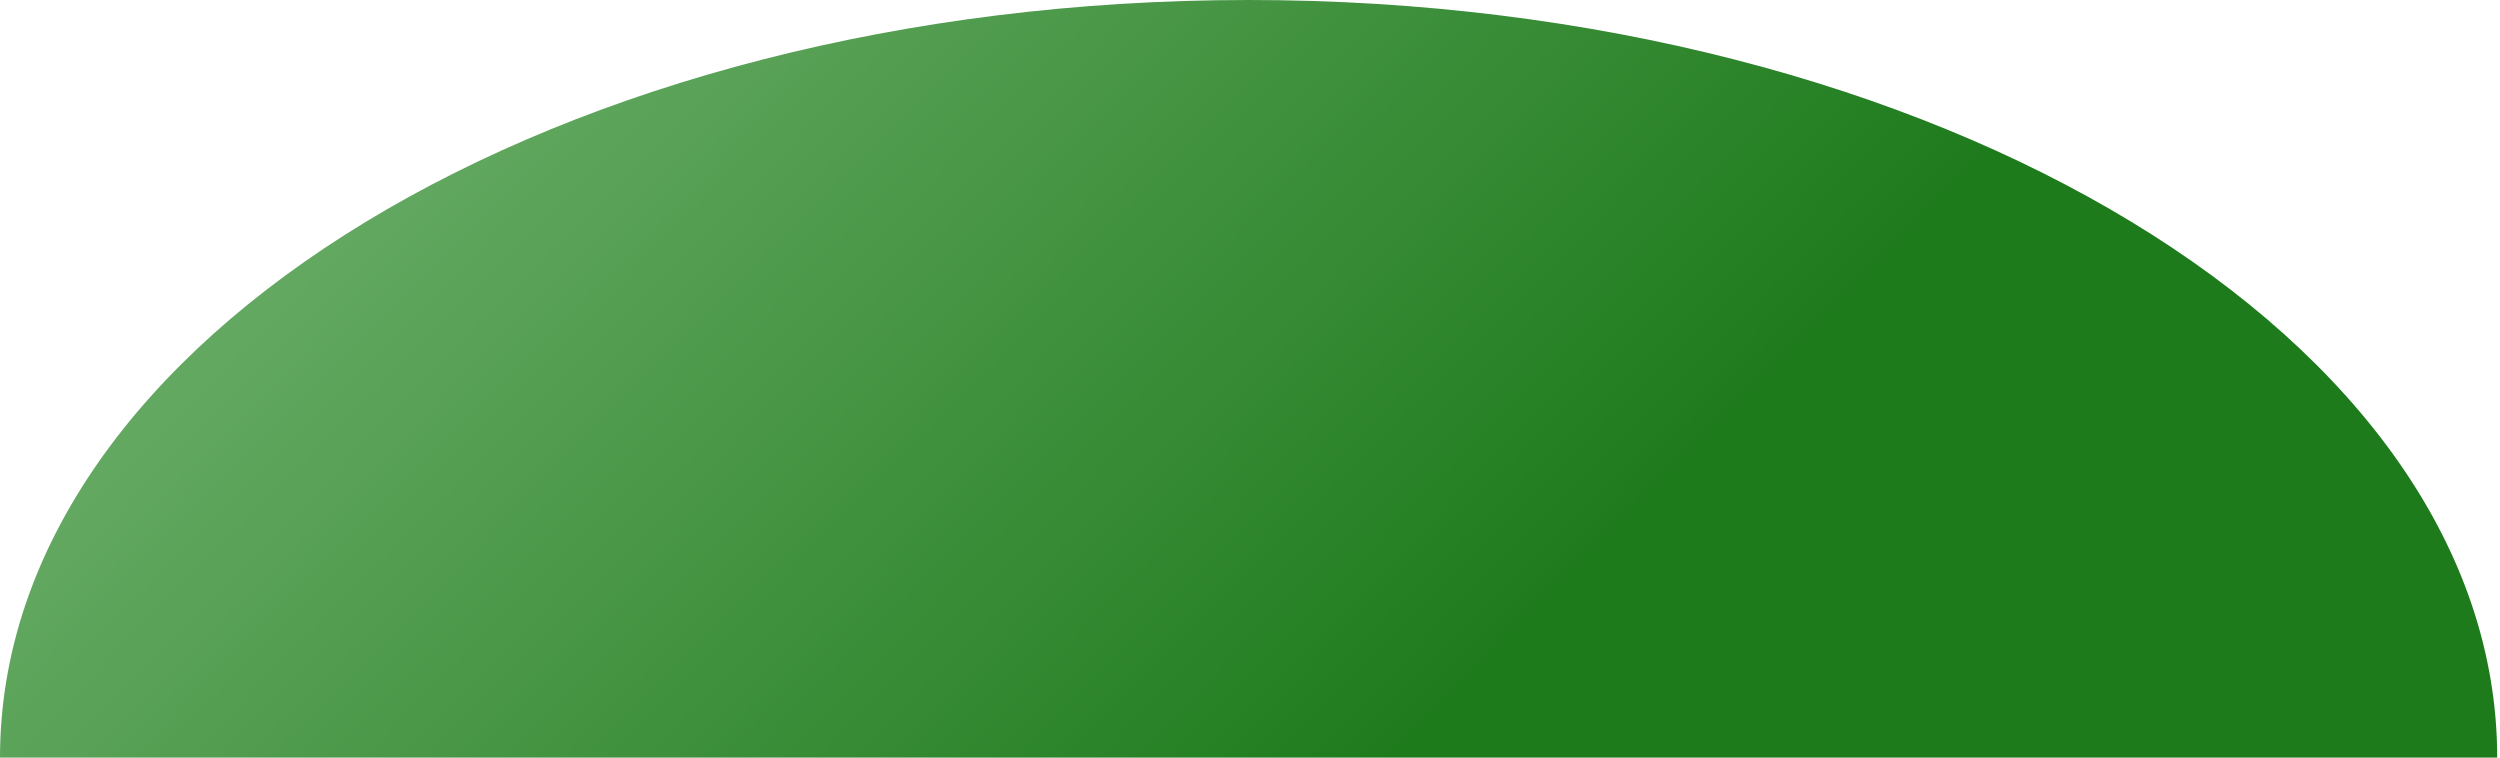
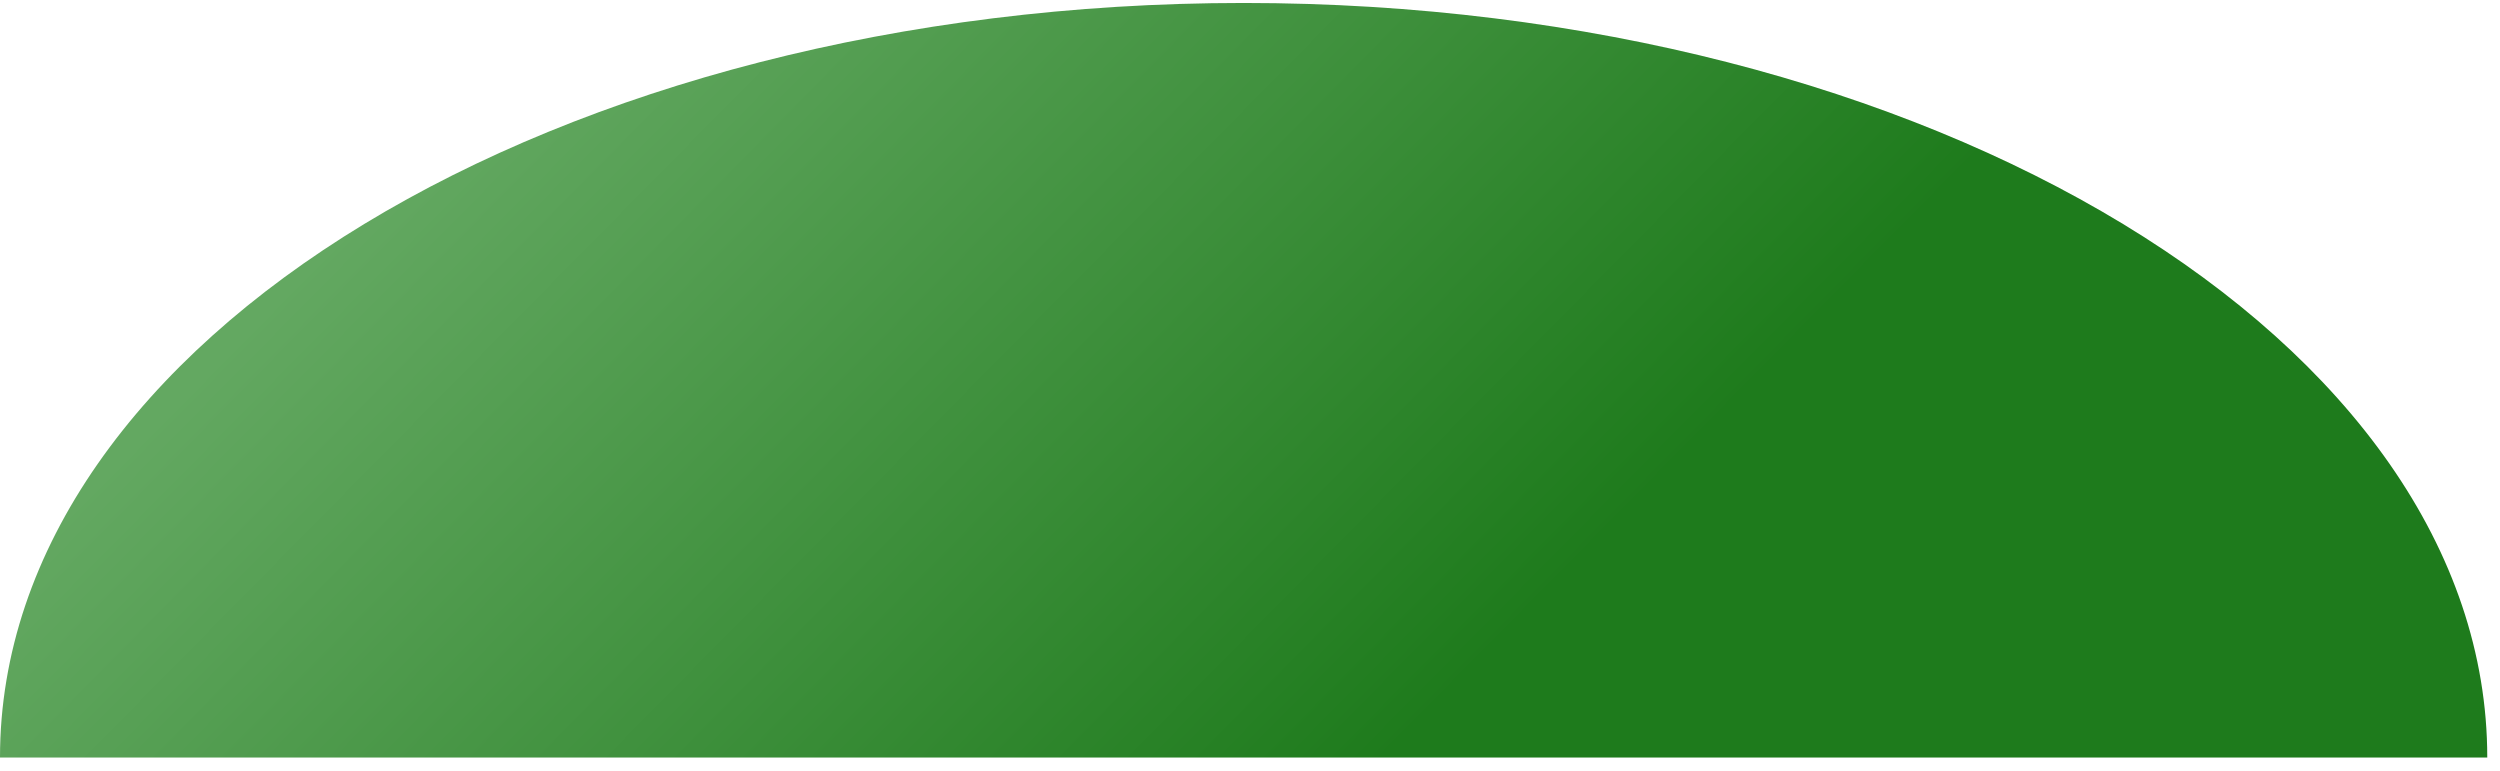
- <svg xmlns="http://www.w3.org/2000/svg" width="198" height="60" viewBox="0 0 198 60" fill="none">
-   <path fill-rule="evenodd" clip-rule="evenodd" d="M197.778 60C197.778 26.863 153.504 0 98.889 0C44.274 0 0 26.863 0 60H197.778Z" fill="url(#paint0_linear_55_418)" />
+ <svg xmlns="http://www.w3.org/2000/svg" width="159" height="49" viewBox="0 0 159 49" fill="none">
+   <path fill-rule="evenodd" clip-rule="evenodd" d="M158.19 48.179L0 48.179C4.4172e-05 21.675 35.412 0.189 79.095 0.189C122.778 0.189 158.19 21.675 158.19 48.179Z" fill="url(#paint0_linear_55_418)" />
  <defs>
-     <linearGradient id="paint0_linear_55_418" x1="35.711" y1="9.535" x2="98.803" y2="71.722" gradientUnits="userSpaceOnUse">
+     <linearGradient id="paint0_linear_55_418" x1="28.563" y1="7.815" x2="79.027" y2="57.555" gradientUnits="userSpaceOnUse">
      <stop stop-color="#63A861" />
      <stop offset="1" stop-color="#1E7B1C" />
    </linearGradient>
  </defs>
</svg>
